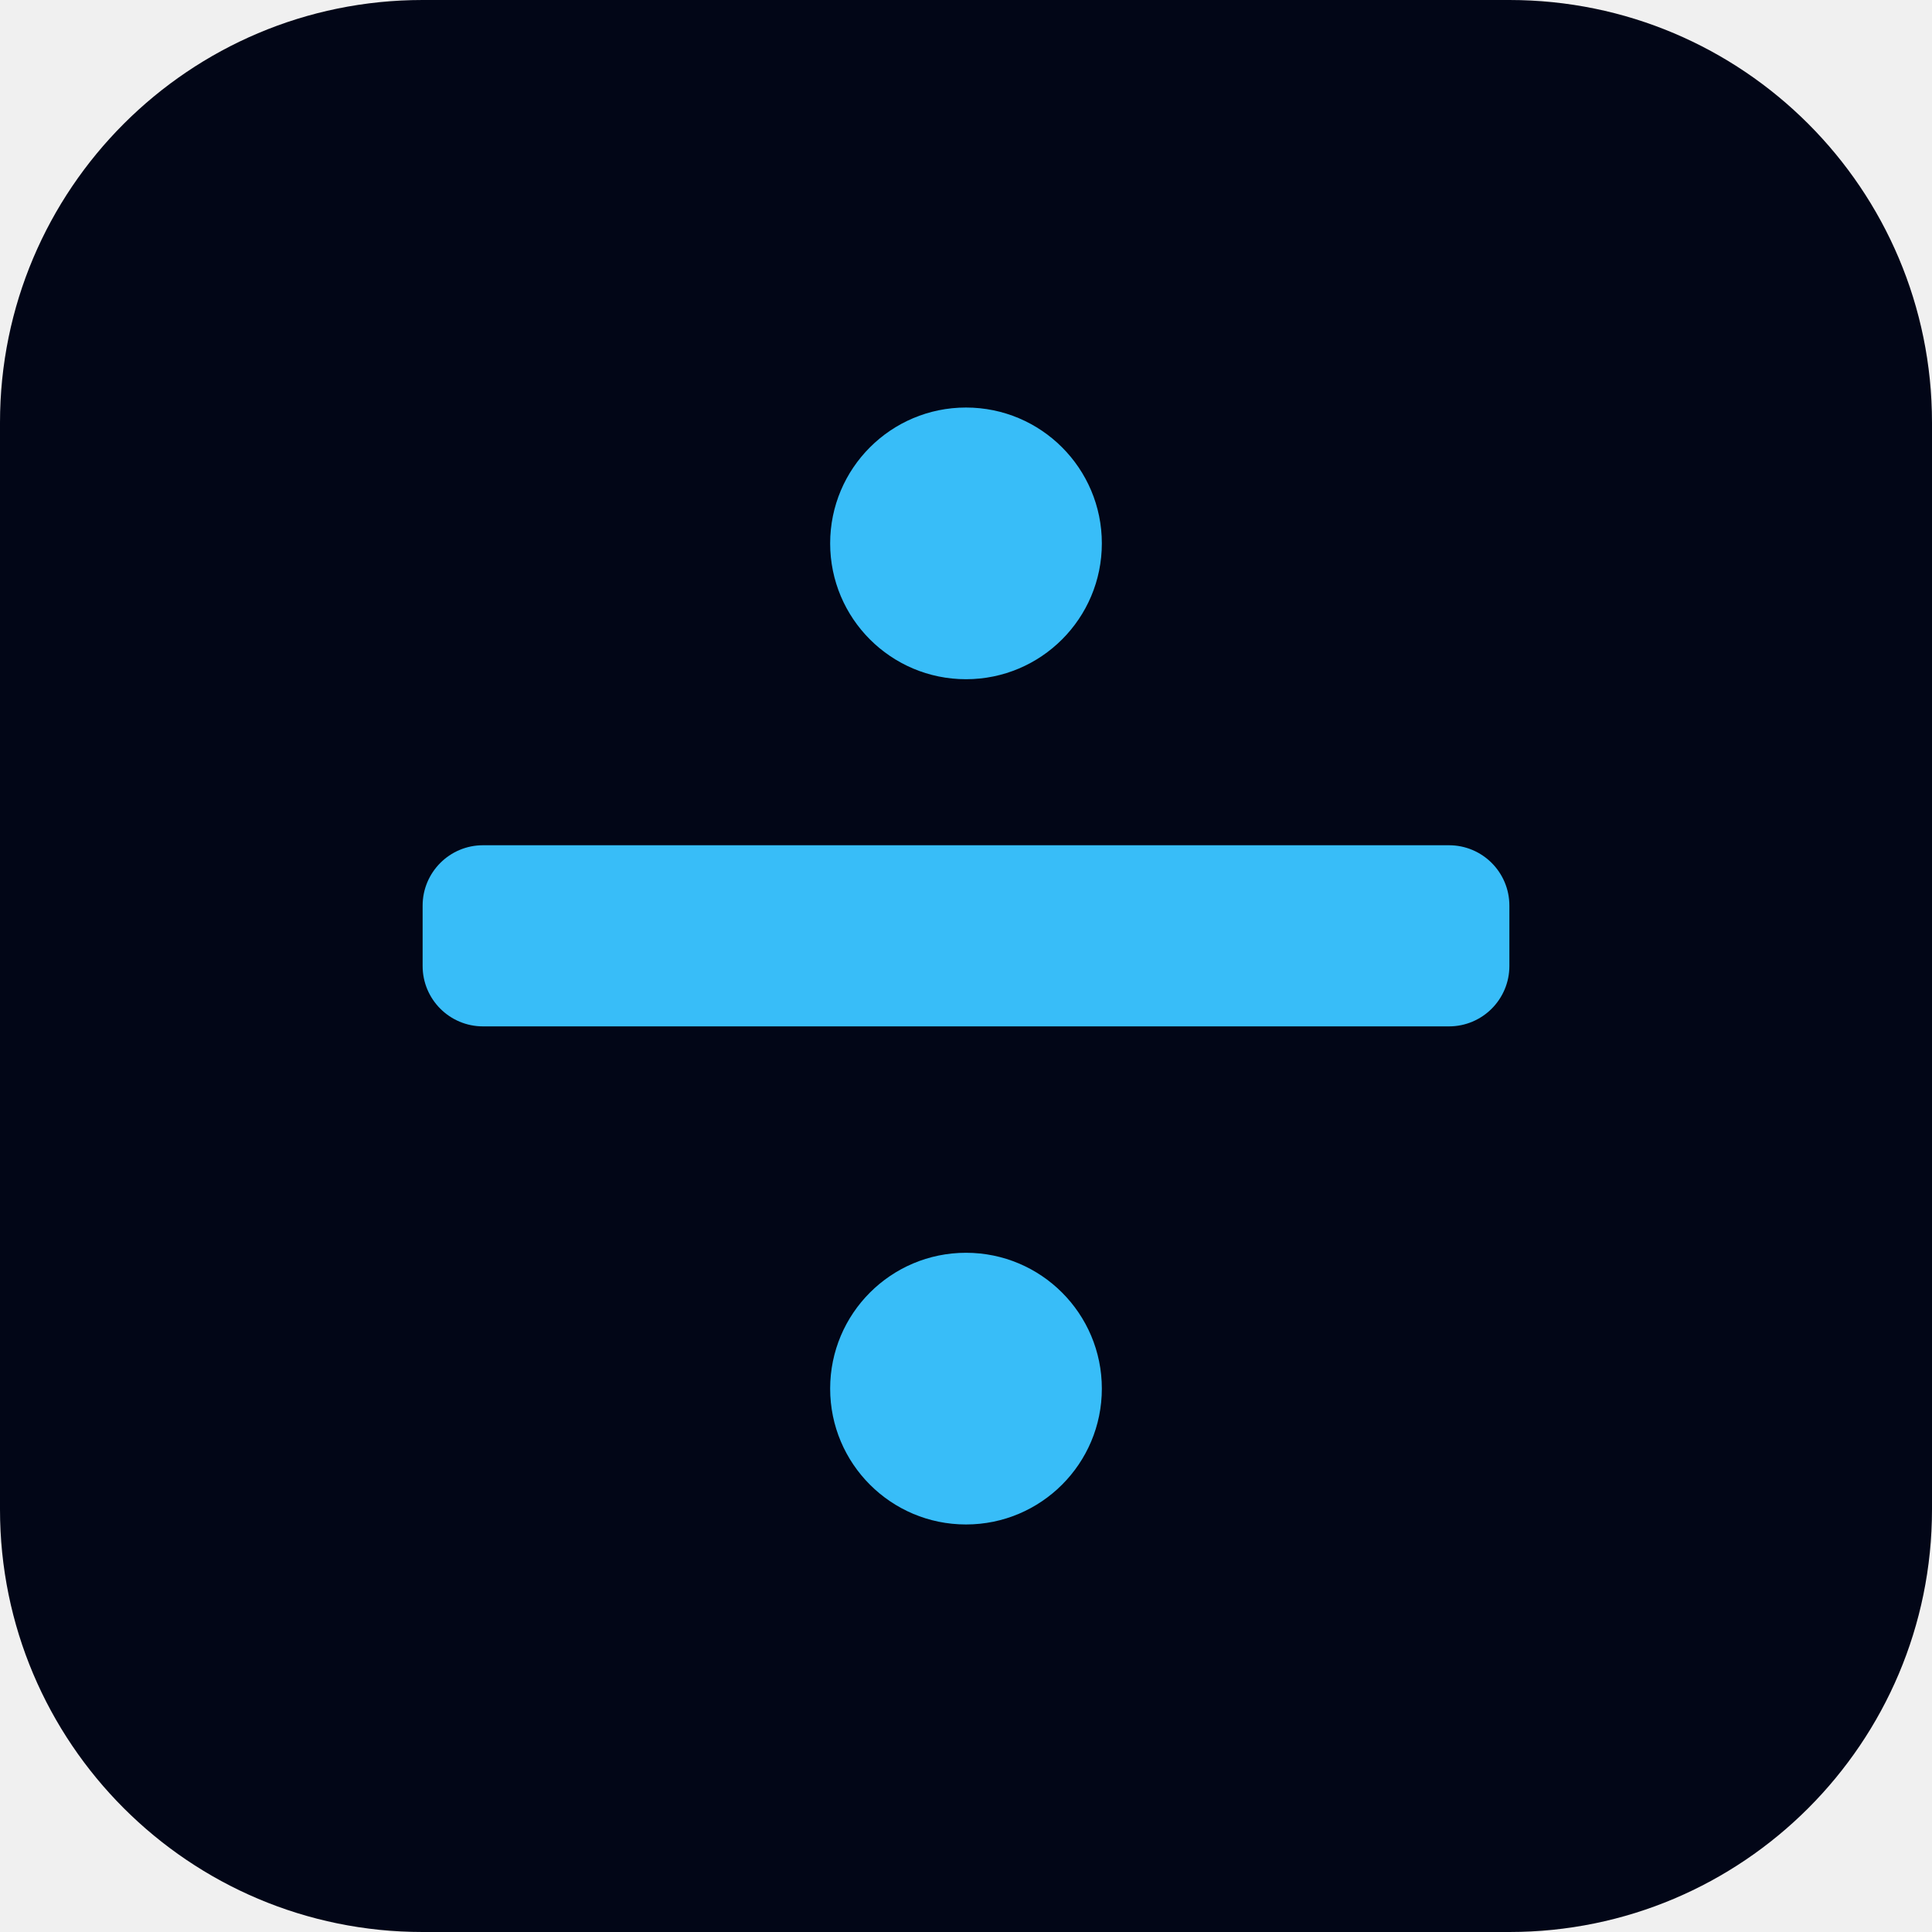
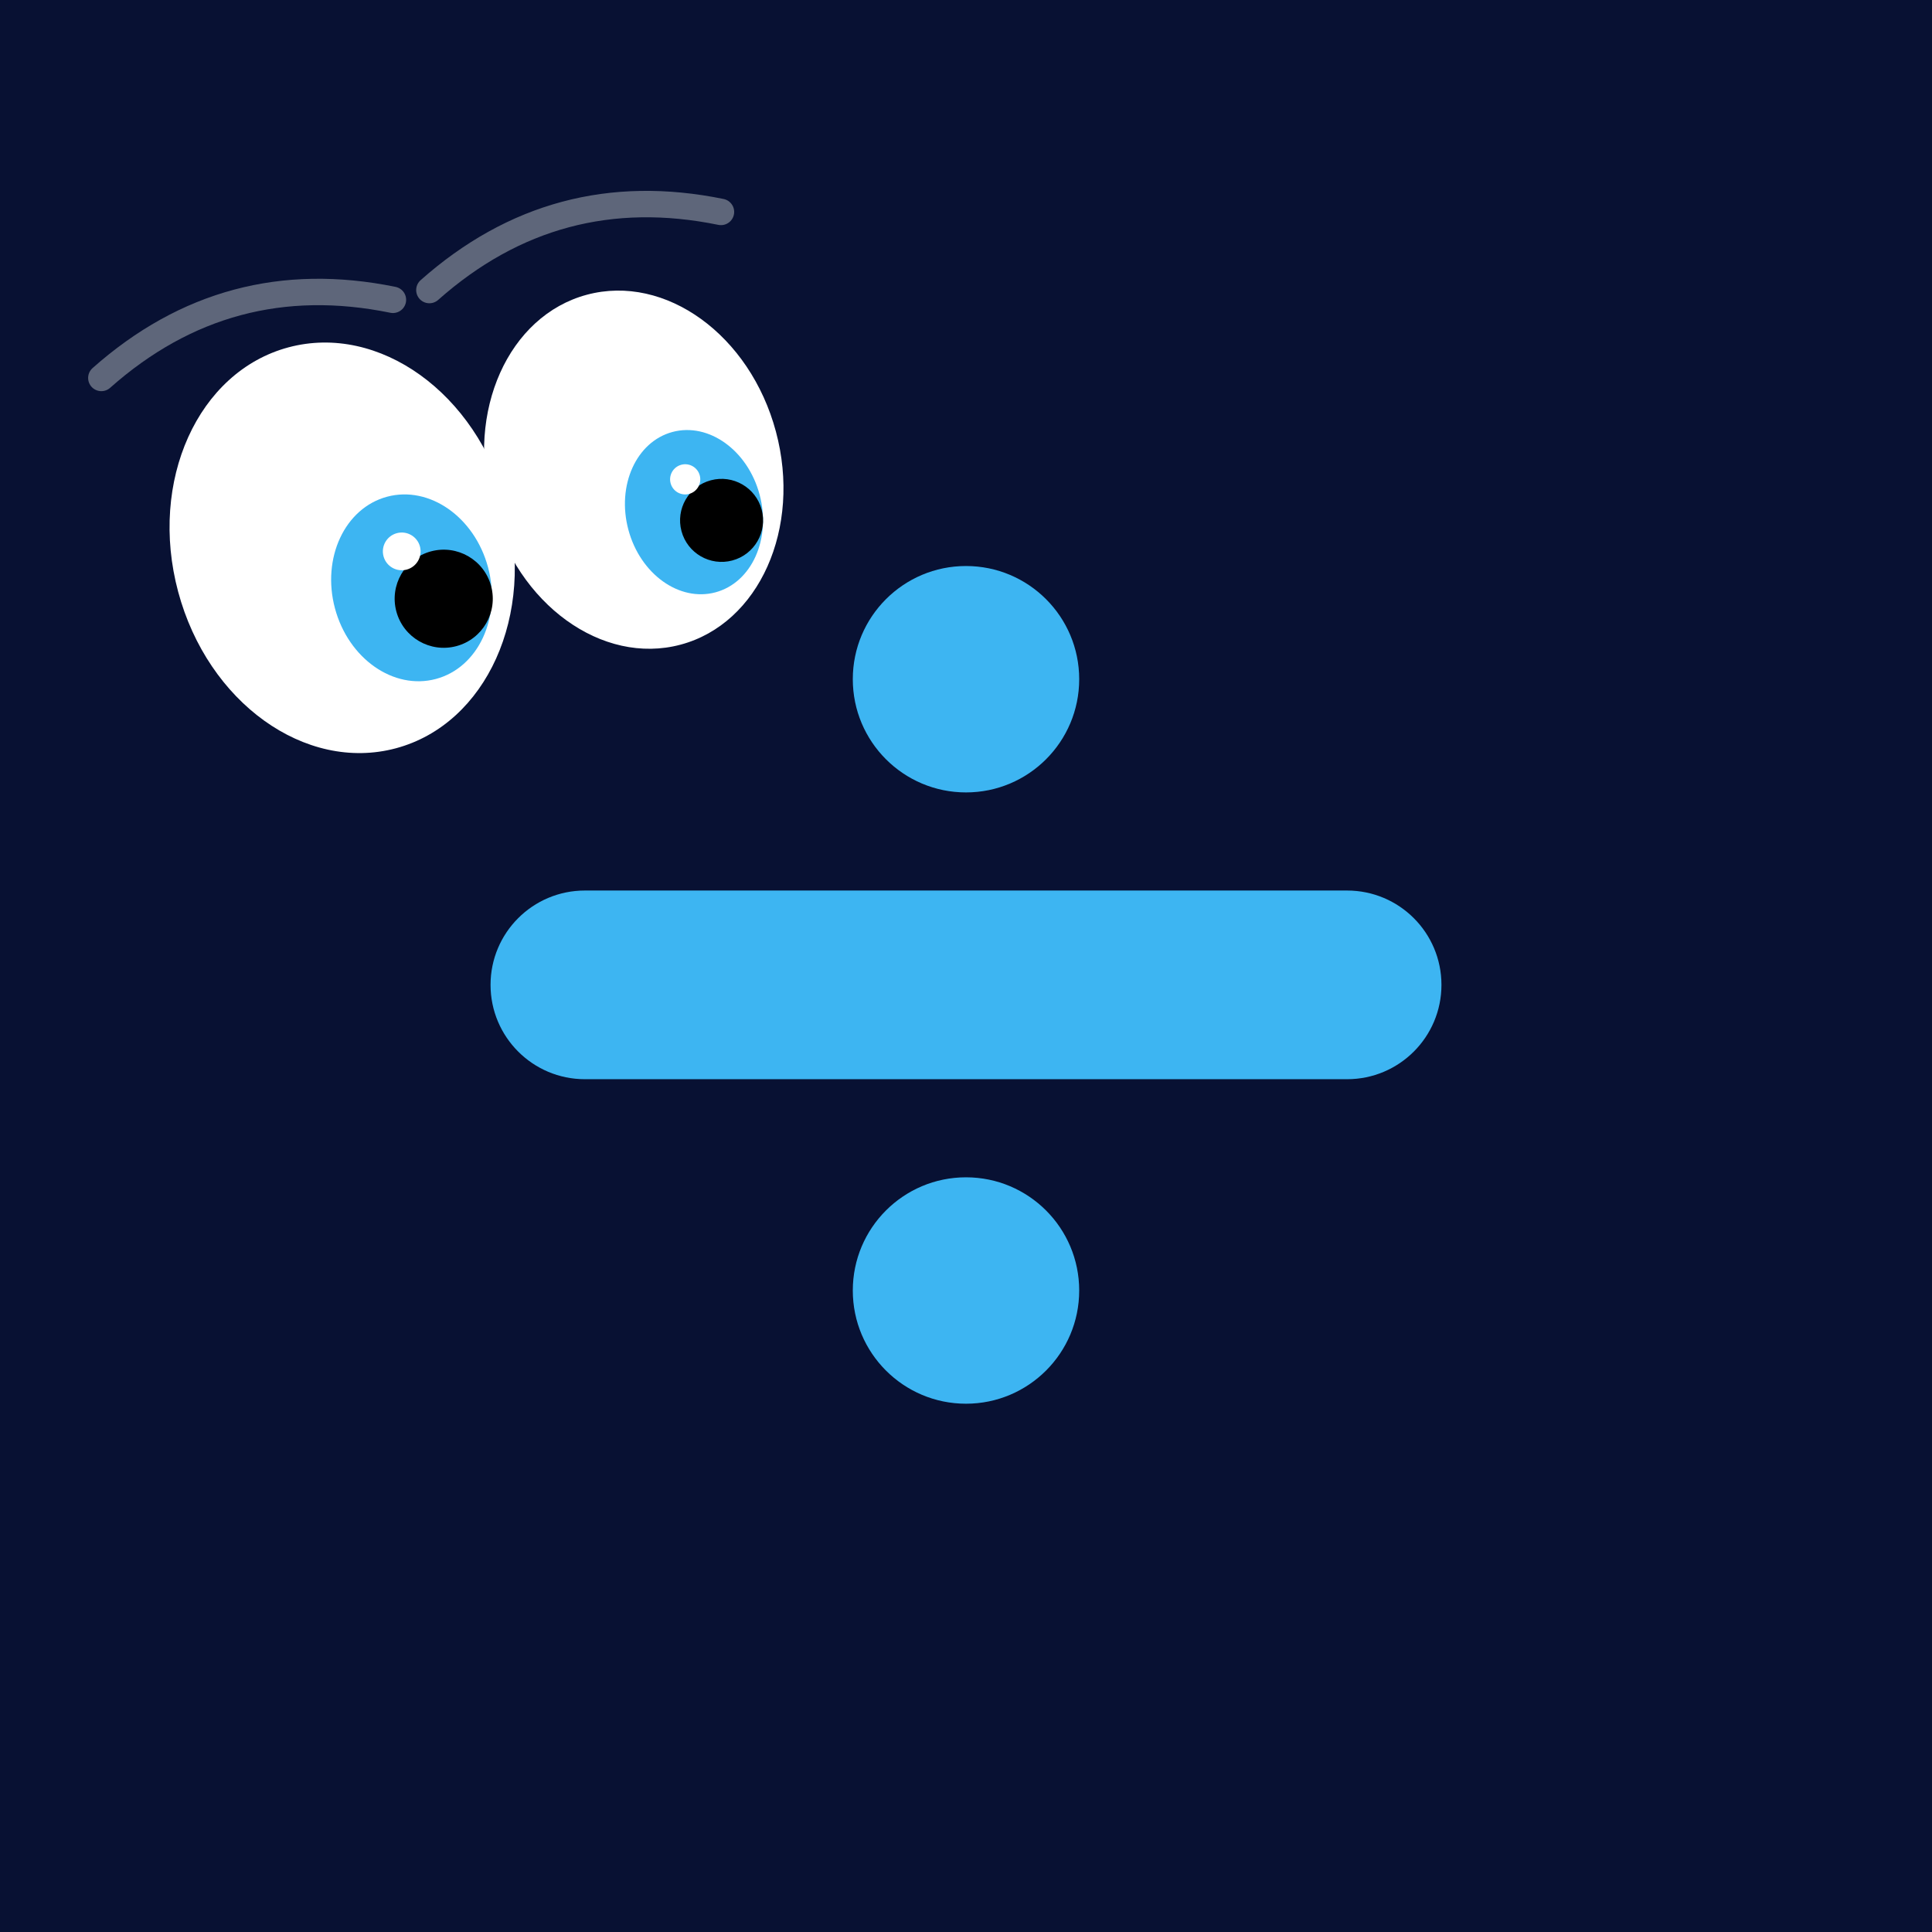
- <svg xmlns="http://www.w3.org/2000/svg" viewBox="0 0 32 32">
-   <rect width="32" height="32" rx="7" fill="#020617" />
-   <circle cx="16" cy="9" r="2.25" fill="#38bdf8" />
-   <rect x="7" y="14" width="18" height="3" rx="1" fill="#38bdf8" />
-   <circle cx="16" cy="23" r="2.25" fill="#38bdf8" />
+ <svg xmlns="http://www.w3.org/2000/svg" width="1024" height="1024" viewBox="0 0 1024 1024">
+   <rect x="0" y="0" width="1024" height="1024" fill="#081133" />
+   <circle cx="512" cy="360" r="60" fill="#3DB5F2" />
+   <rect x="260" y="472" width="504" height="100" rx="50" fill="#3DB5F2" />
+   <circle cx="512" cy="684" r="60" fill="#3DB5F2" />
+   <g transform="translate(-180,-40) rotate(-15 400 320)">
+     <path d="M260 200 Q340 160 420 200" fill="none" stroke="#5E667A" stroke-width="14" stroke-linecap="round" />
+     <path d="M440 200 Q520 160 600 200" fill="none" stroke="#5E667A" stroke-width="14" stroke-linecap="round" />
+     <ellipse cx="360" cy="320" rx="90" ry="110" fill="#FFFFFF" />
+     <ellipse cx="390" cy="350" rx="42" ry="50" fill="#3DB5F2" />
+     <circle cx="405" cy="360" r="26" fill="#000000" />
+     <circle cx="390" cy="330" r="10" fill="#FFFFFF" />
+     <ellipse cx="520" cy="320" rx="78" ry="96" fill="#FFFFFF" />
+     <ellipse cx="545" cy="350" rx="36" ry="44" fill="#3DB5F2" />
+     <circle cx="558" cy="358" r="22" fill="#000000" />
+     <circle cx="545" cy="332" r="8" fill="#FFFFFF" />
+   </g>
</svg>
